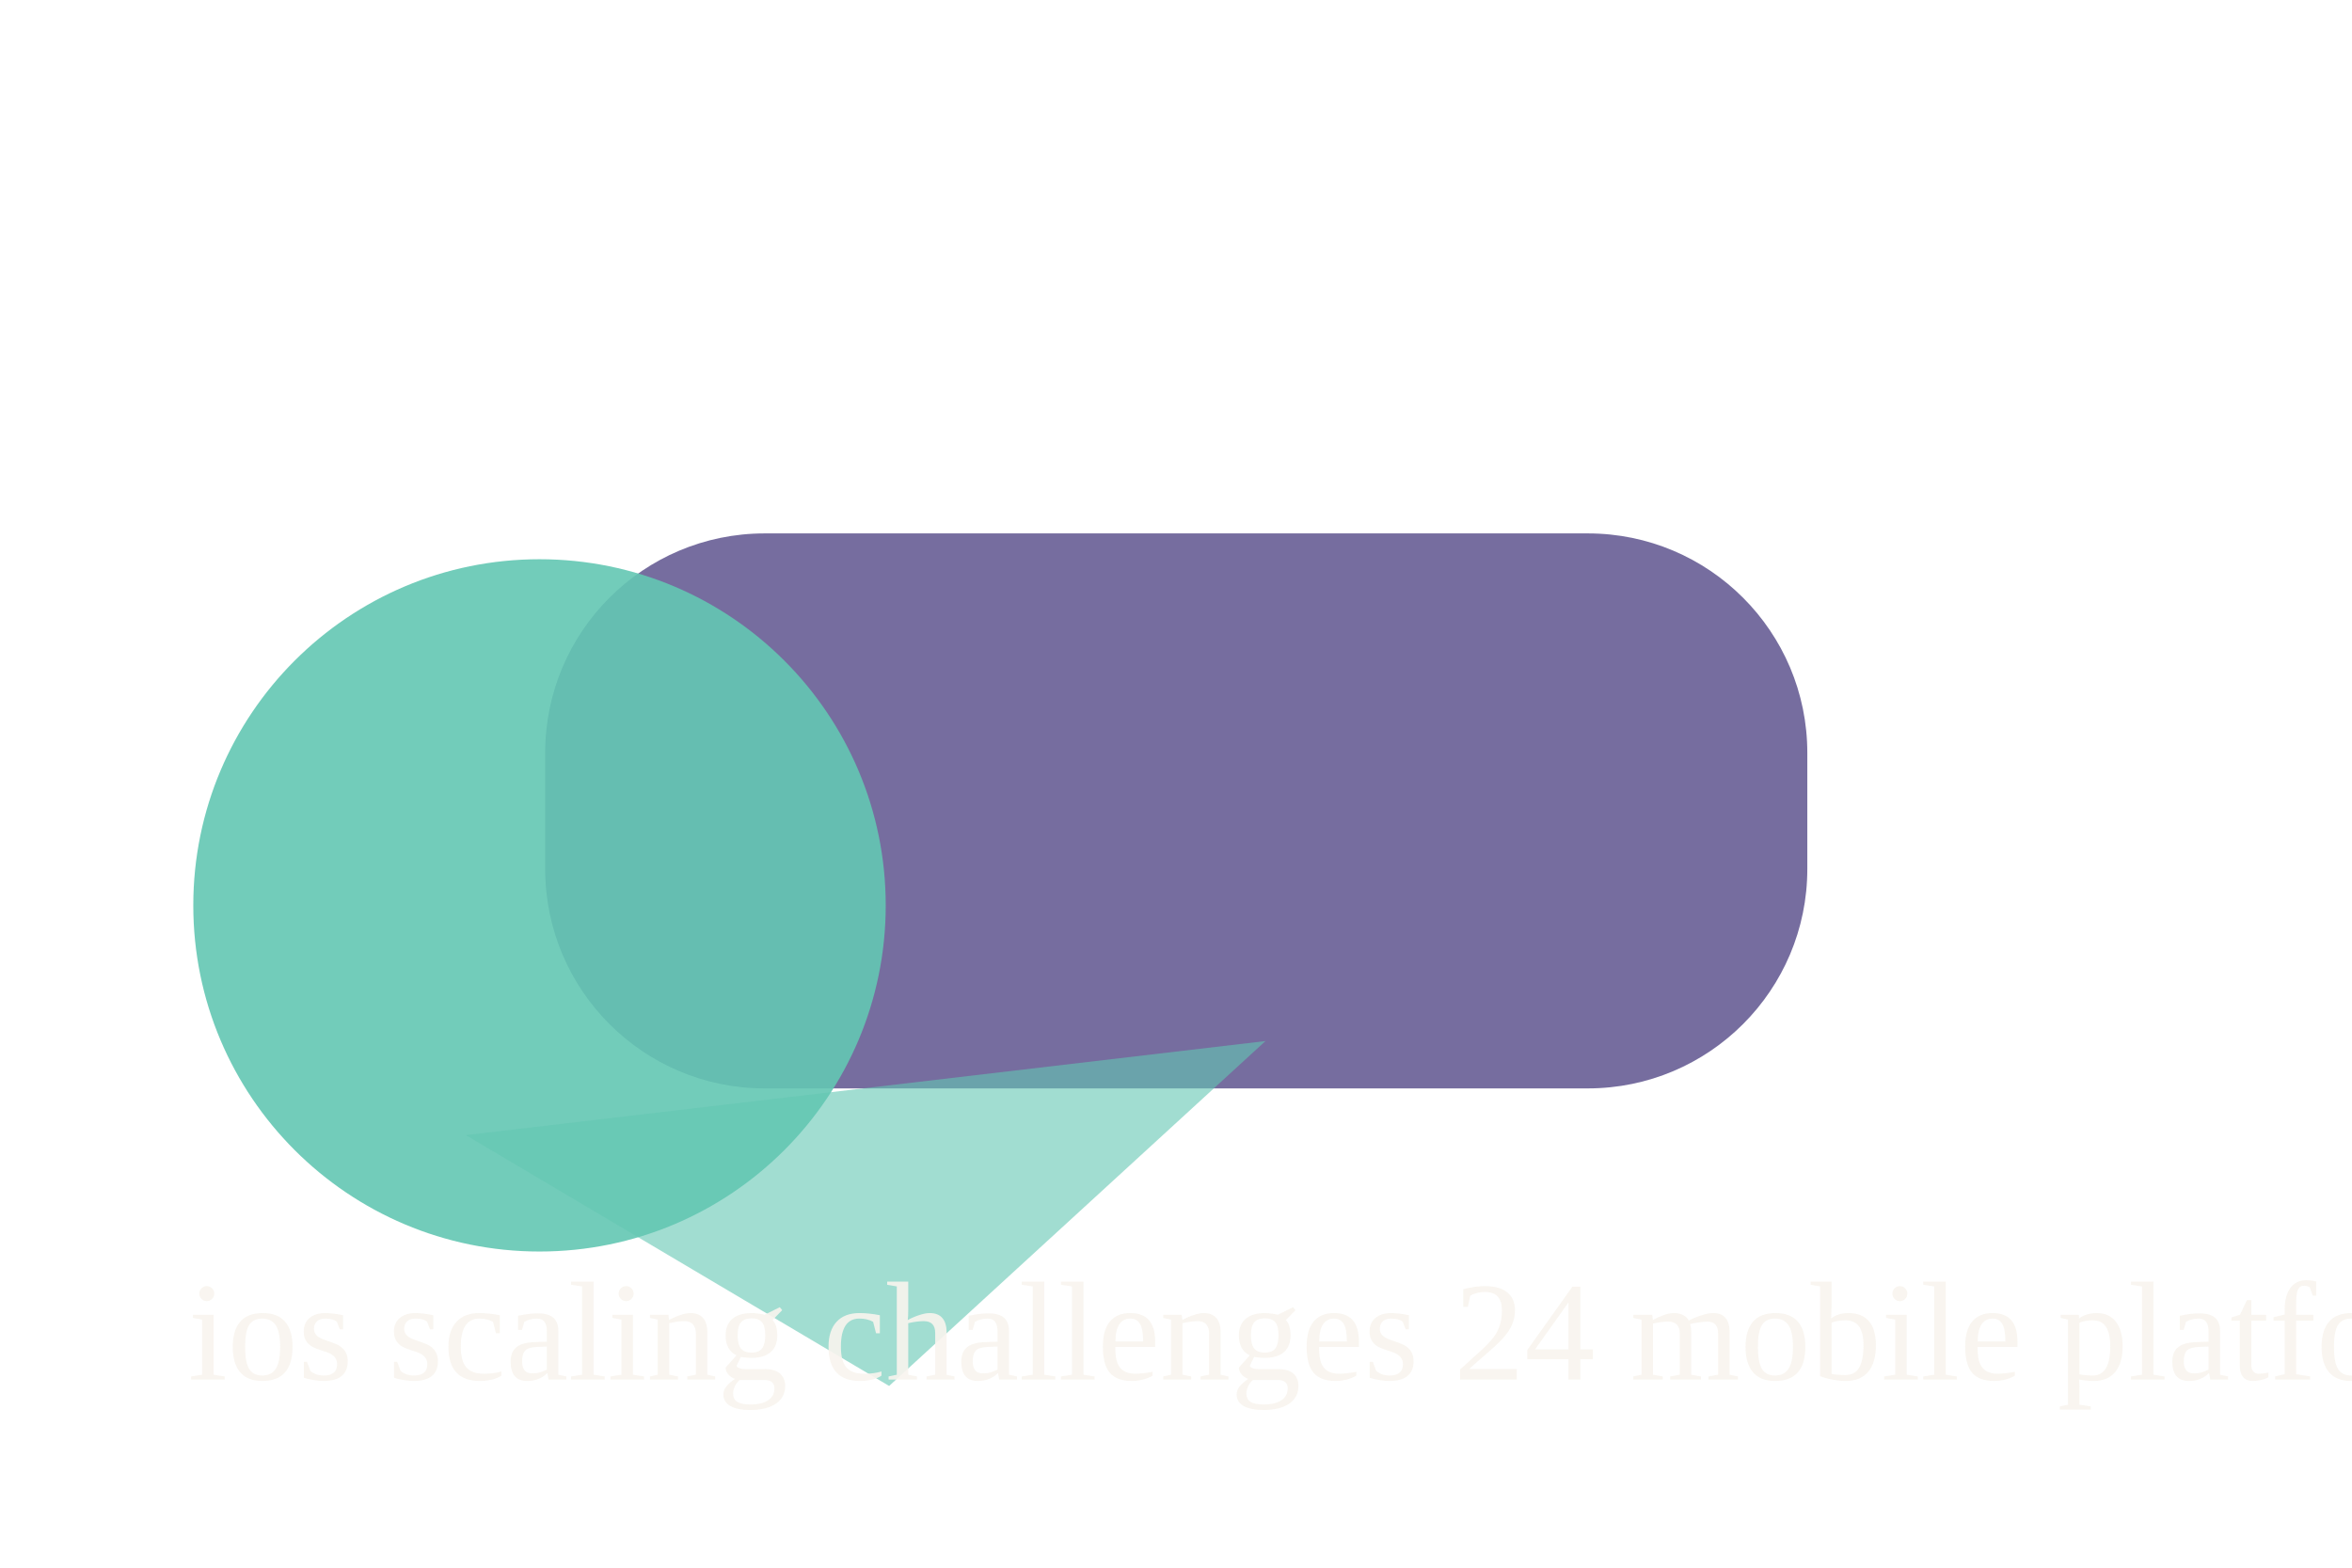
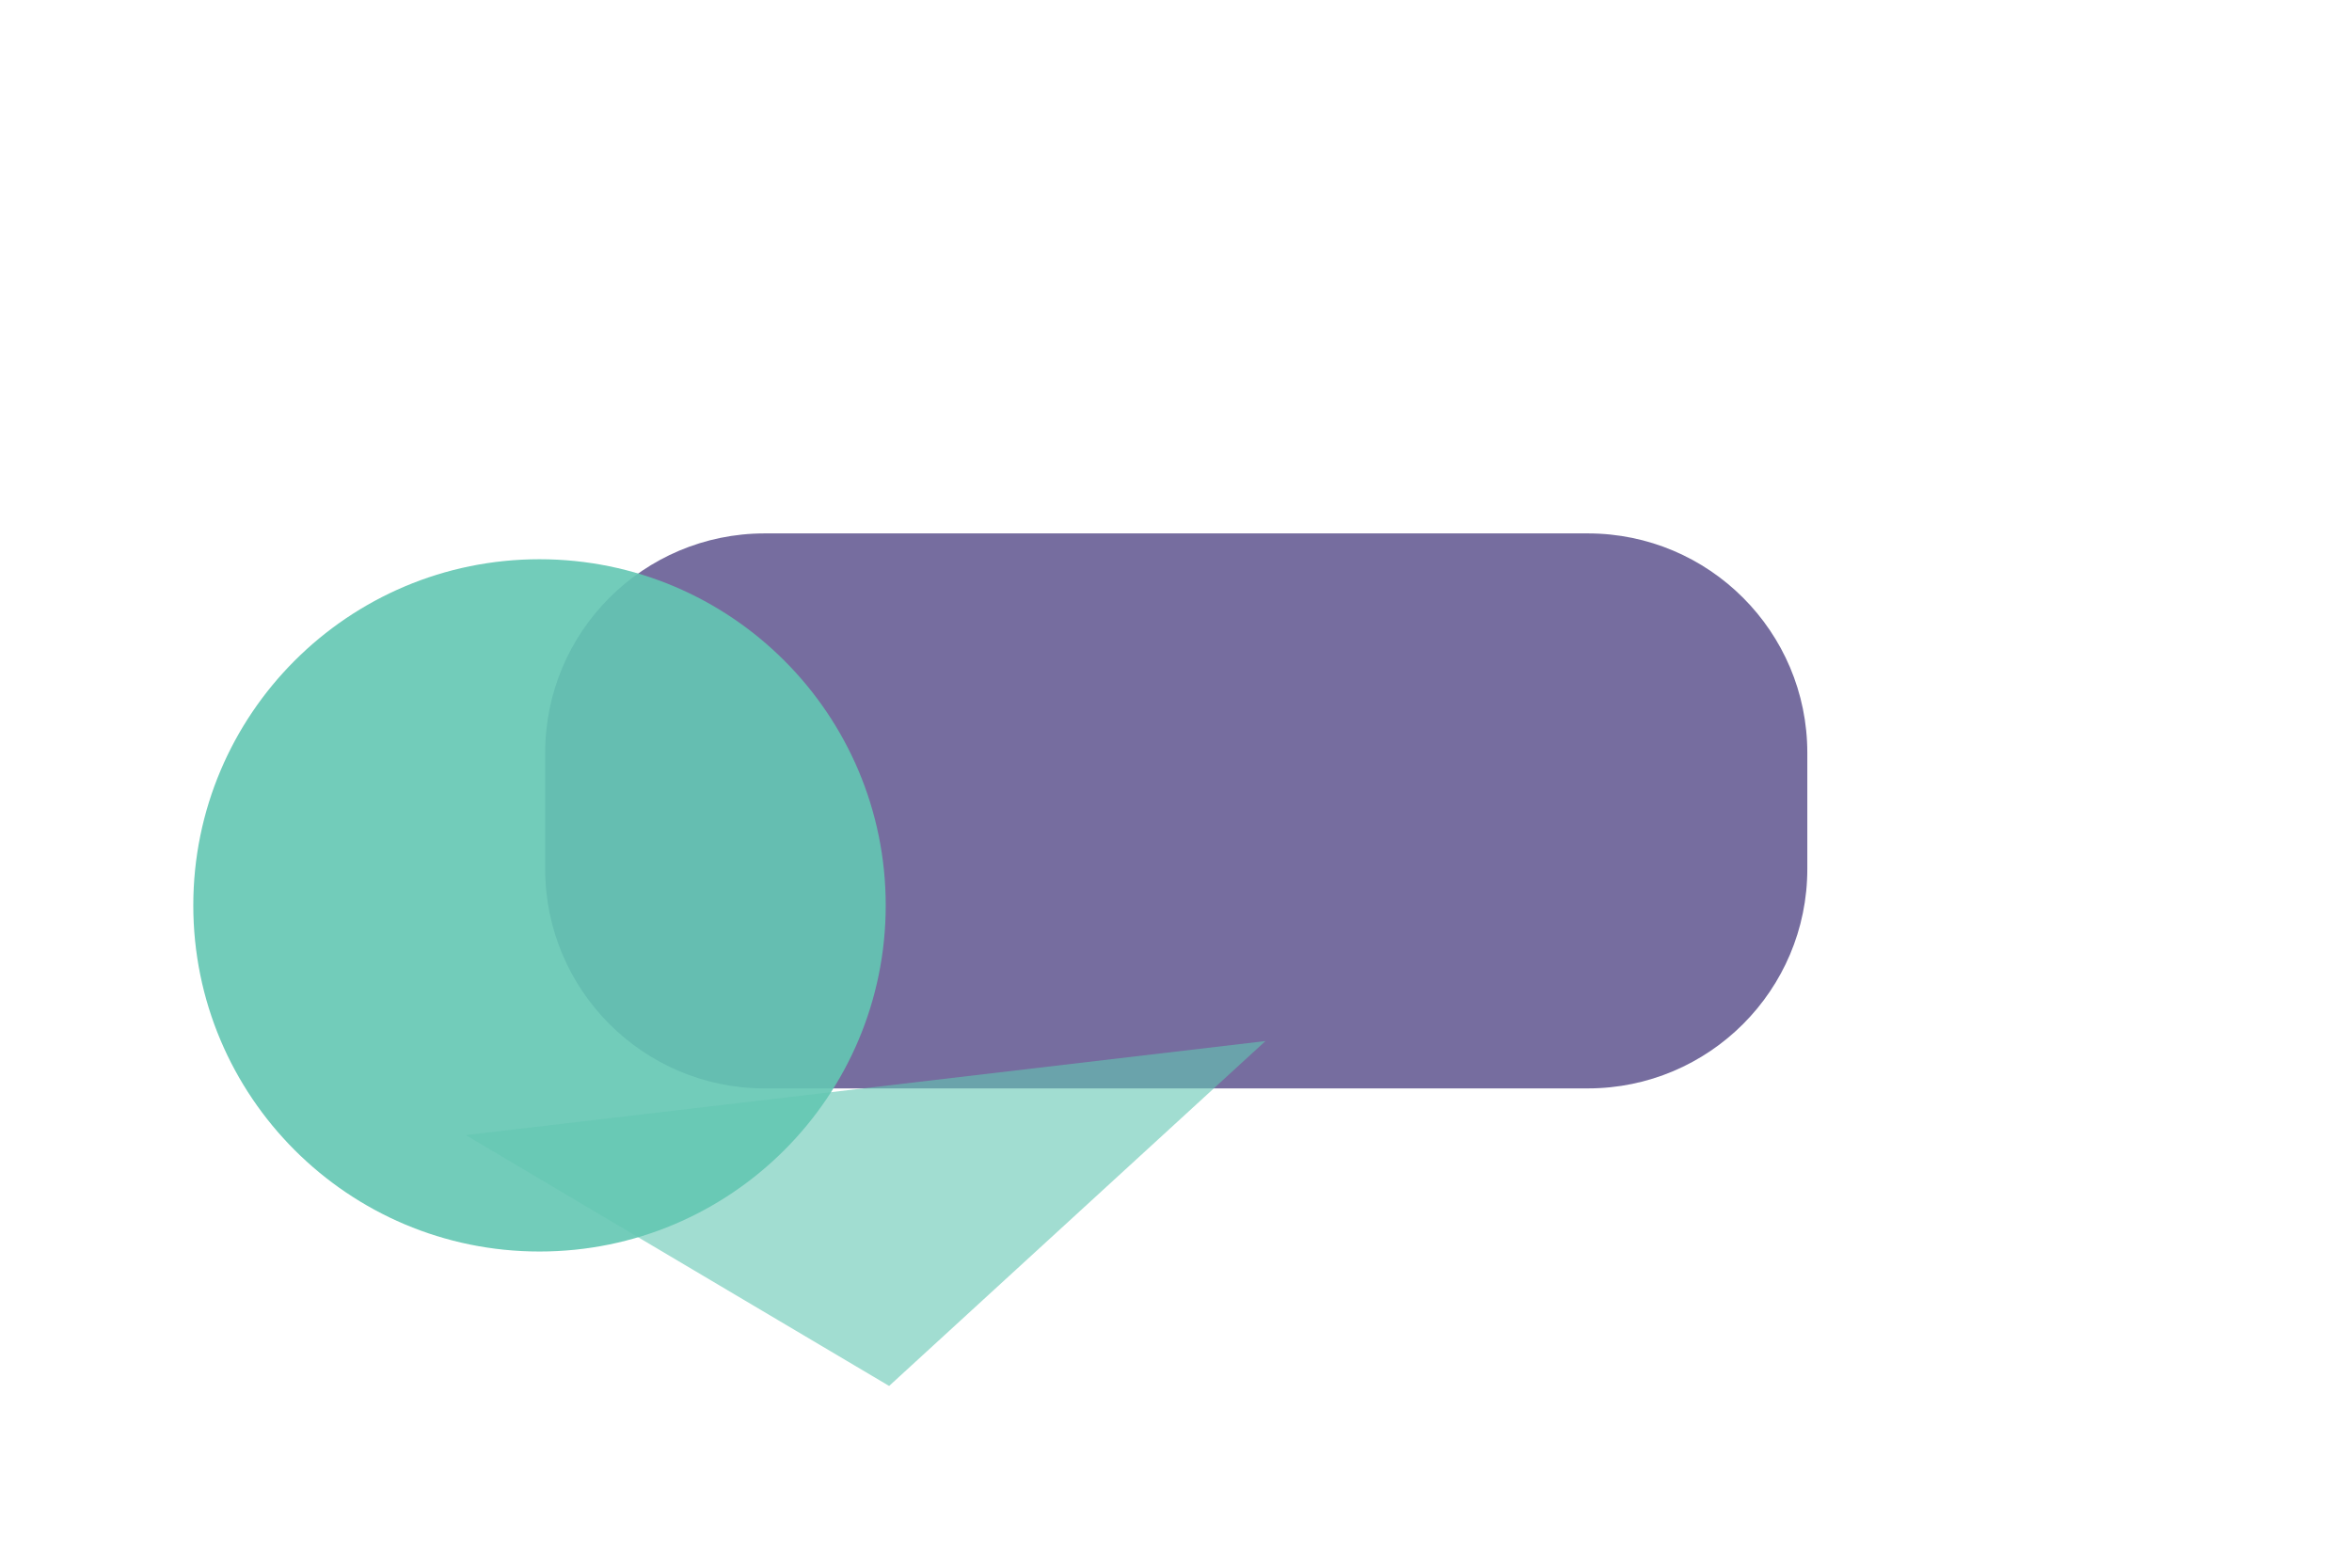
<svg xmlns="http://www.w3.org/2000/svg" width="600" height="400" viewBox="0 0 600 400" role="img" aria-labelledby="title desc">
  <defs>
    <linearGradient id="bg" x1="0" y1="0" x2="1" y2="1">
      <stop offset="0%" stop-color="#4C9F70" />
      <stop offset="100%" stop-color="#5E548E" />
    </linearGradient>
  </defs>
  <rect x="139.08" y="136.10" width="321.97" height="141.61" rx="56.00" fill="#5E548E" opacity="0.85" />
  <circle cx="137.63" cy="231.01" r="88.32" fill="#63C7B2" opacity="0.9" />
  <path d="M 118.82 289.63 L 226.82 353.63 L 322.82 265.63 Z" fill="#63C7B2" opacity="0.6" />
-   <text x="48.00" y="352.00" font-family="Garamond, EB Garamond, Cormorant Garamond, Times New Roman, serif" font-size="36.00" fill="#F8F4EE" opacity="0.9">ios scaling challenges 24 mobile platform libraries and teams</text>
</svg>
